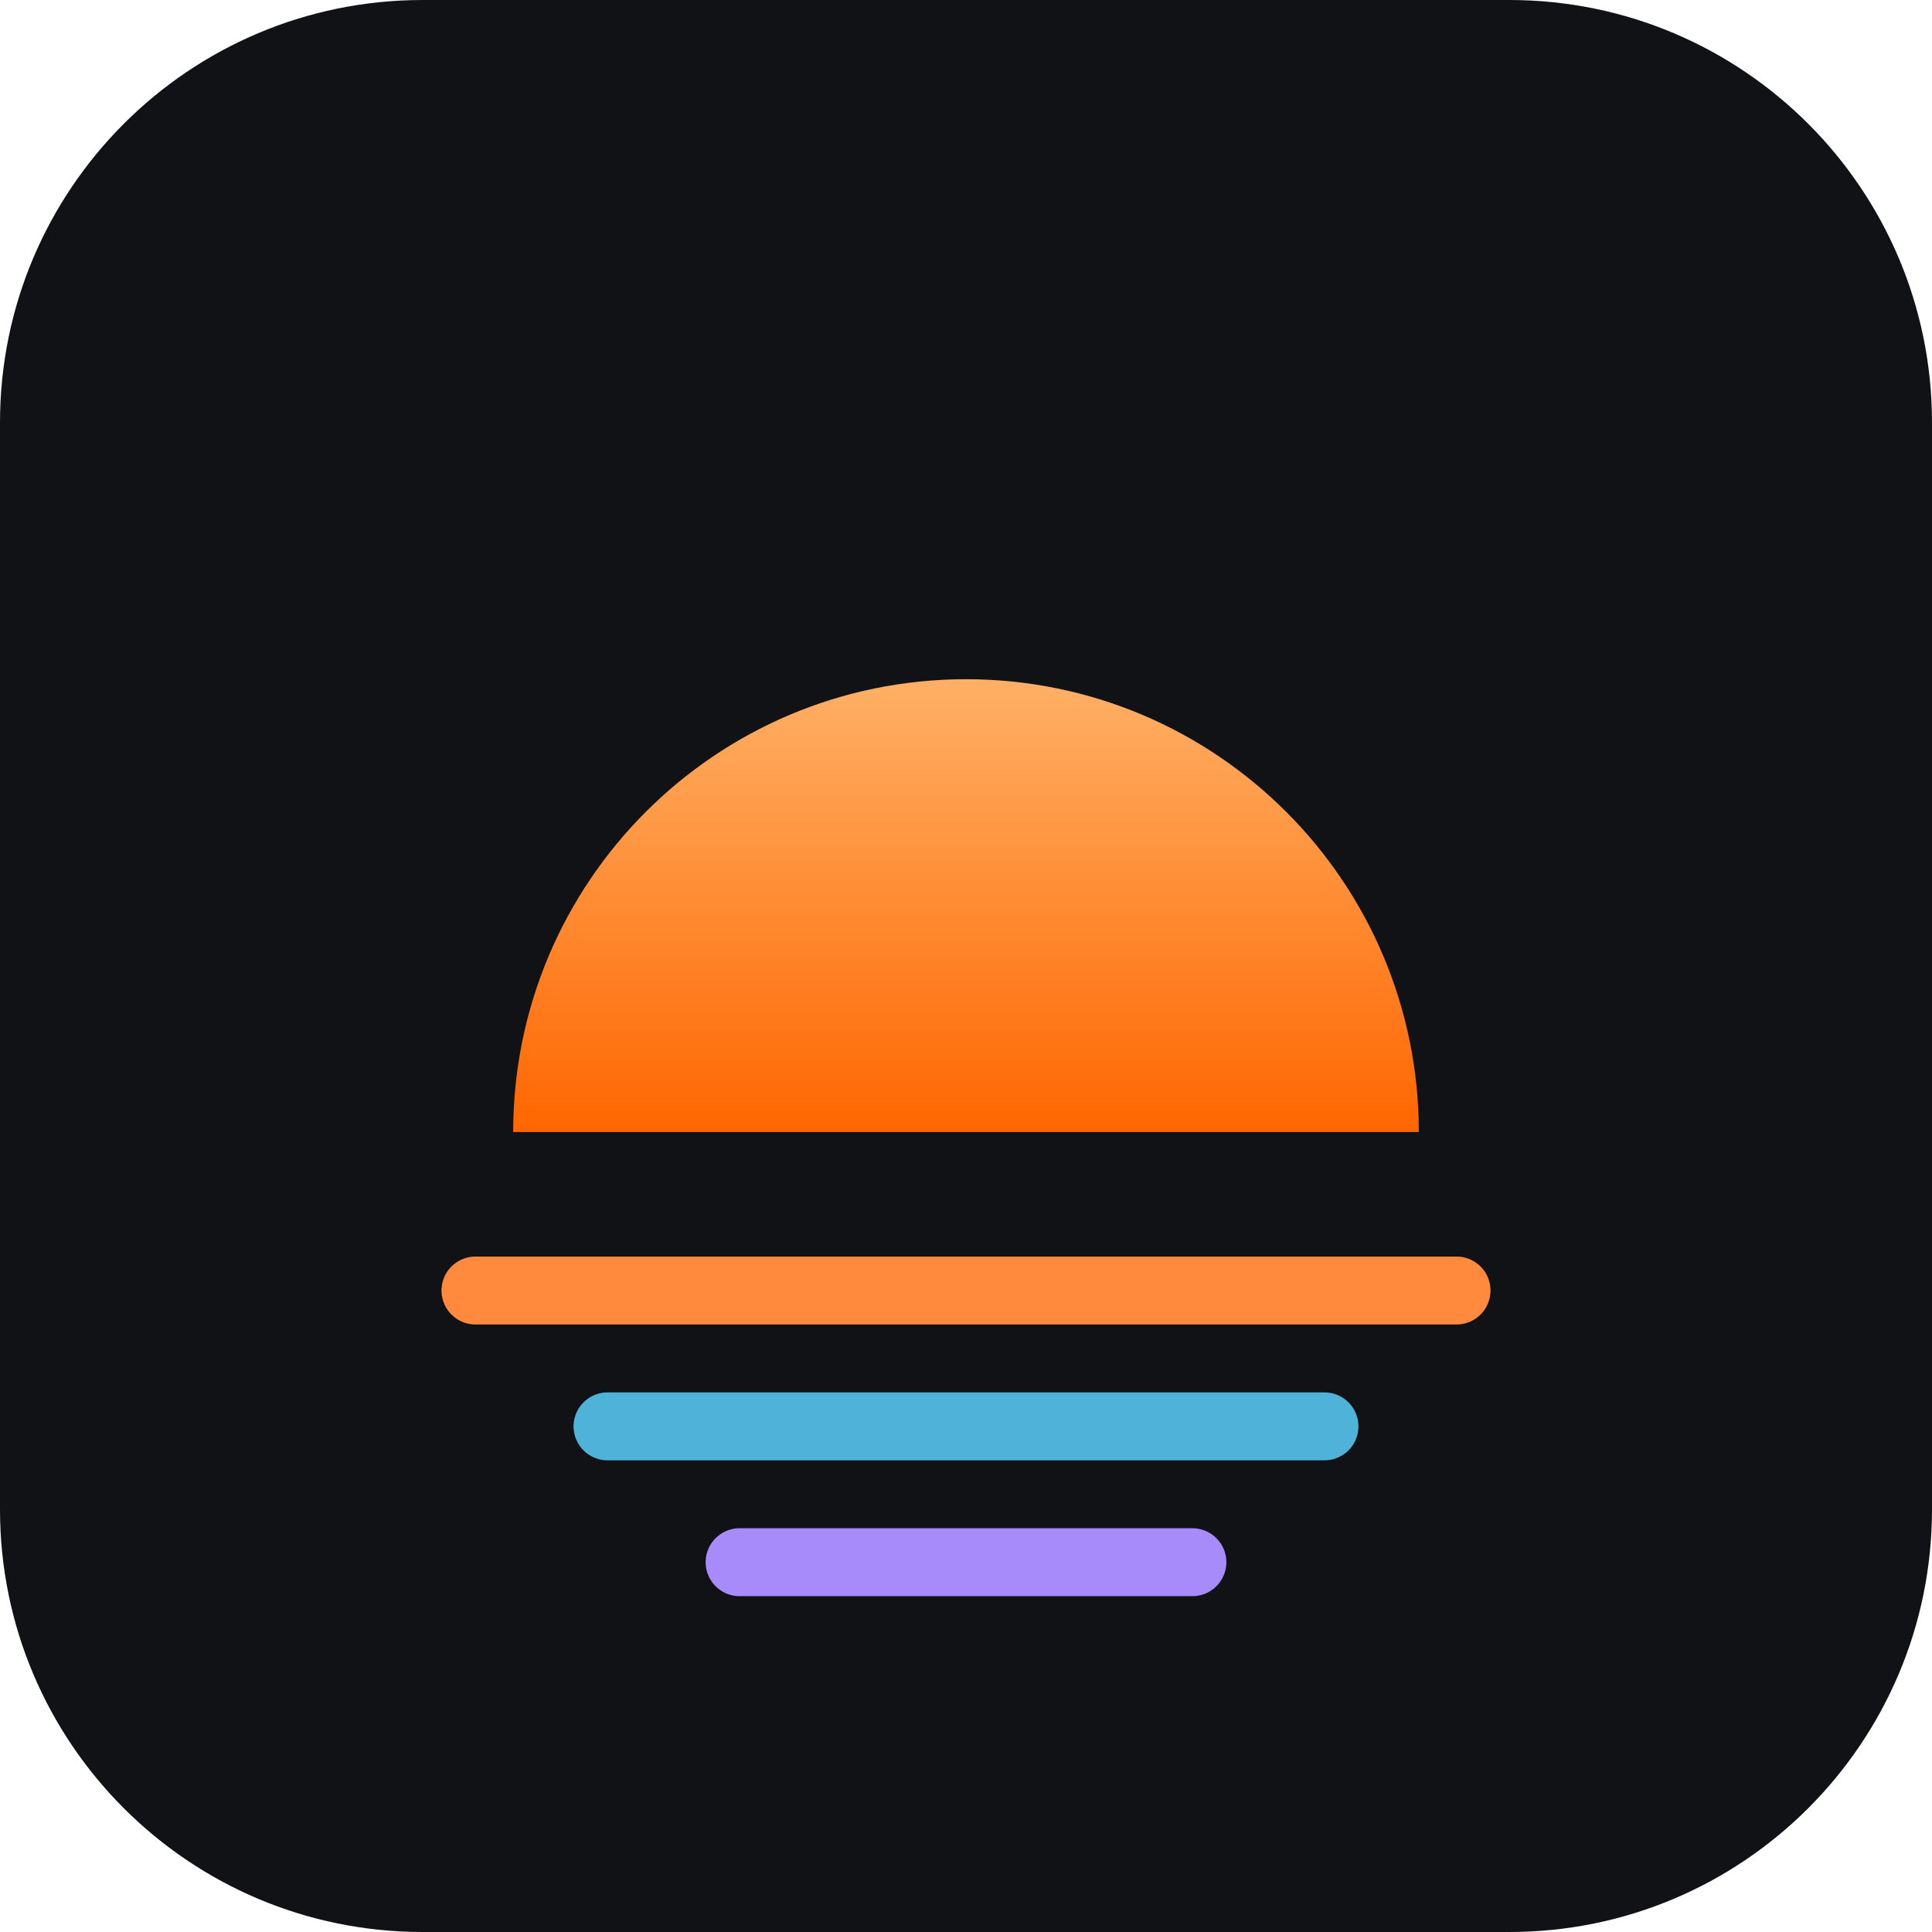
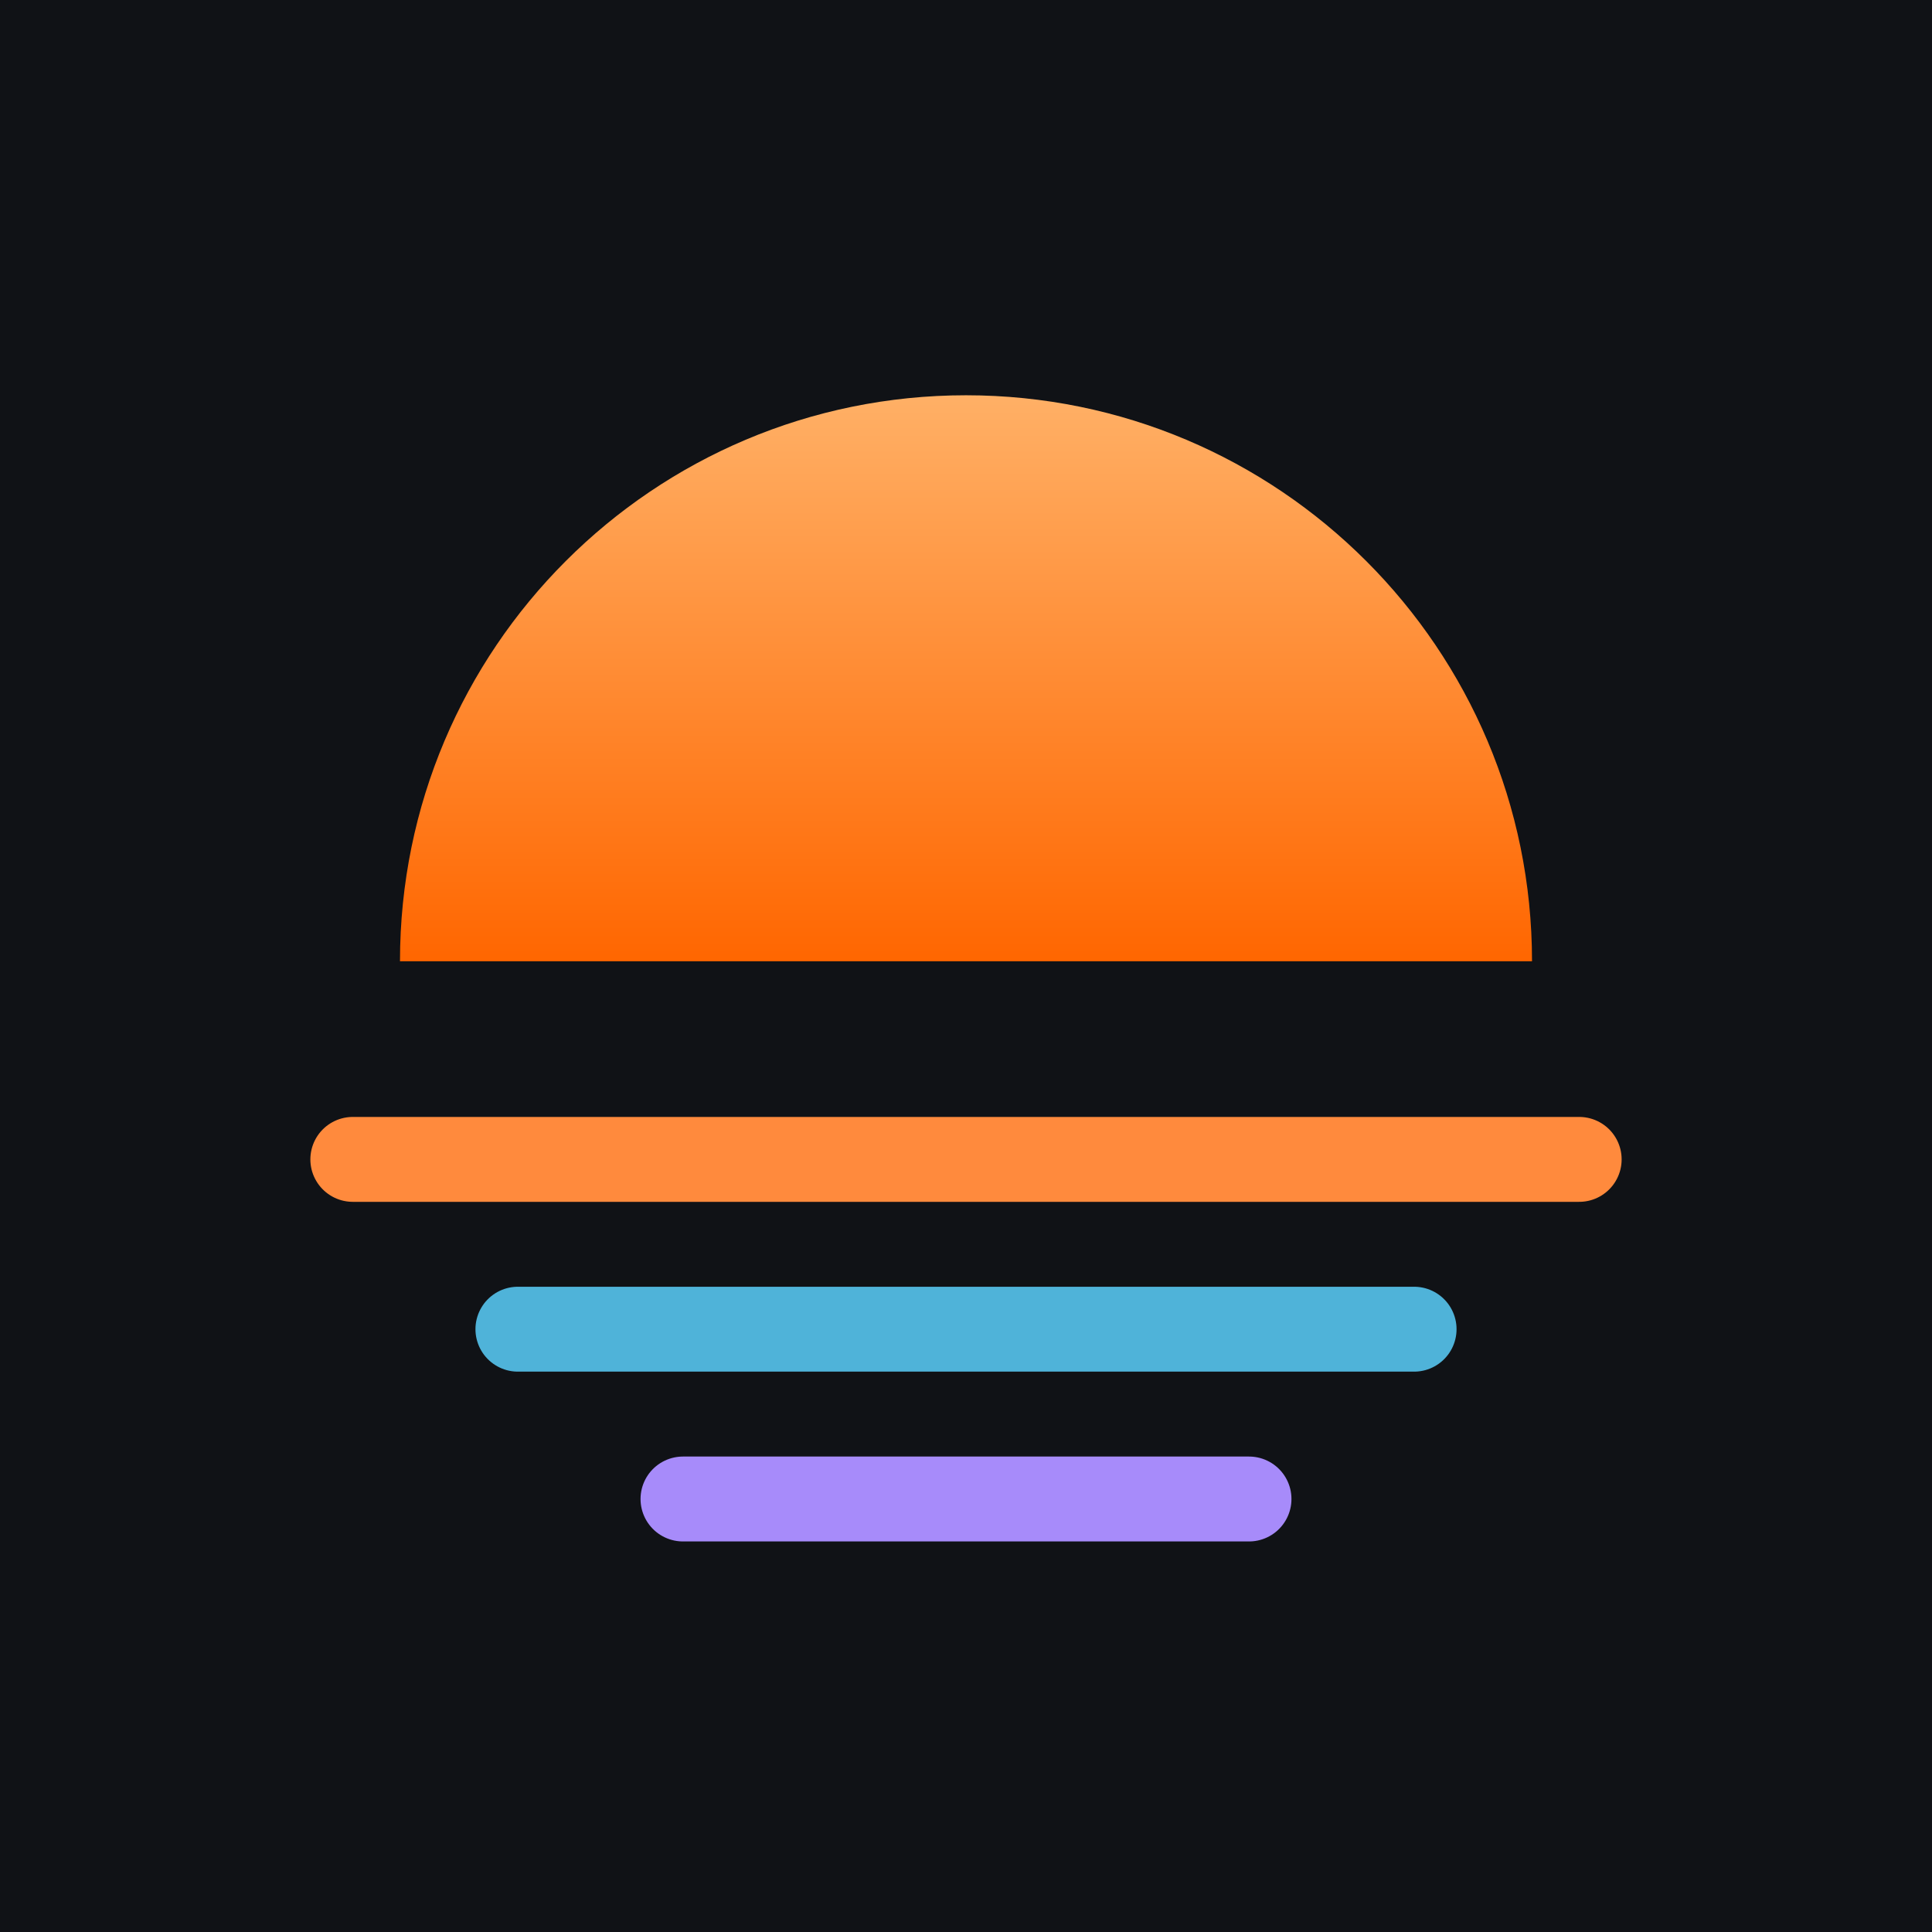
<svg xmlns="http://www.w3.org/2000/svg" viewBox="0 0 512 512">
  <defs>
    <linearGradient id="sun" x1="0" y1="0" x2="0" y2="1">
      <stop offset="0" stop-color="#ffb066" />
      <stop offset="1" stop-color="#ff6600" />
    </linearGradient>
  </defs>
-   <rect width="512" height="512" rx="112" fill="#101216" />
-   <path d="M136 300a120 120 0 0 1 240 0z" fill="url(#sun)" />
-   <g stroke-linecap="round" stroke-width="18">
-     <path d="M126 342h260" stroke="#ff8a3d" />
-     <path d="M161 378h190" stroke="#4fb3d9" />
-     <path d="M196 414h120" stroke="#a78bfa" />
+   <rect width="512" height="512" fill="#101216" />
+   <g transform="translate(256 256) scale(1.25) translate(-256 -301)">
+     <path d="M136 300a120 120 0 0 1 240 0z" fill="url(#sun)" />
+     <g stroke-linecap="round" stroke-width="18">
+       <path d="M126 342h260" stroke="#ff8a3d" />
+       <path d="M161 378h190" stroke="#4fb3d9" />
+       <path d="M196 414h120" stroke="#a78bfa" />
+     </g>
  </g>
</svg>
